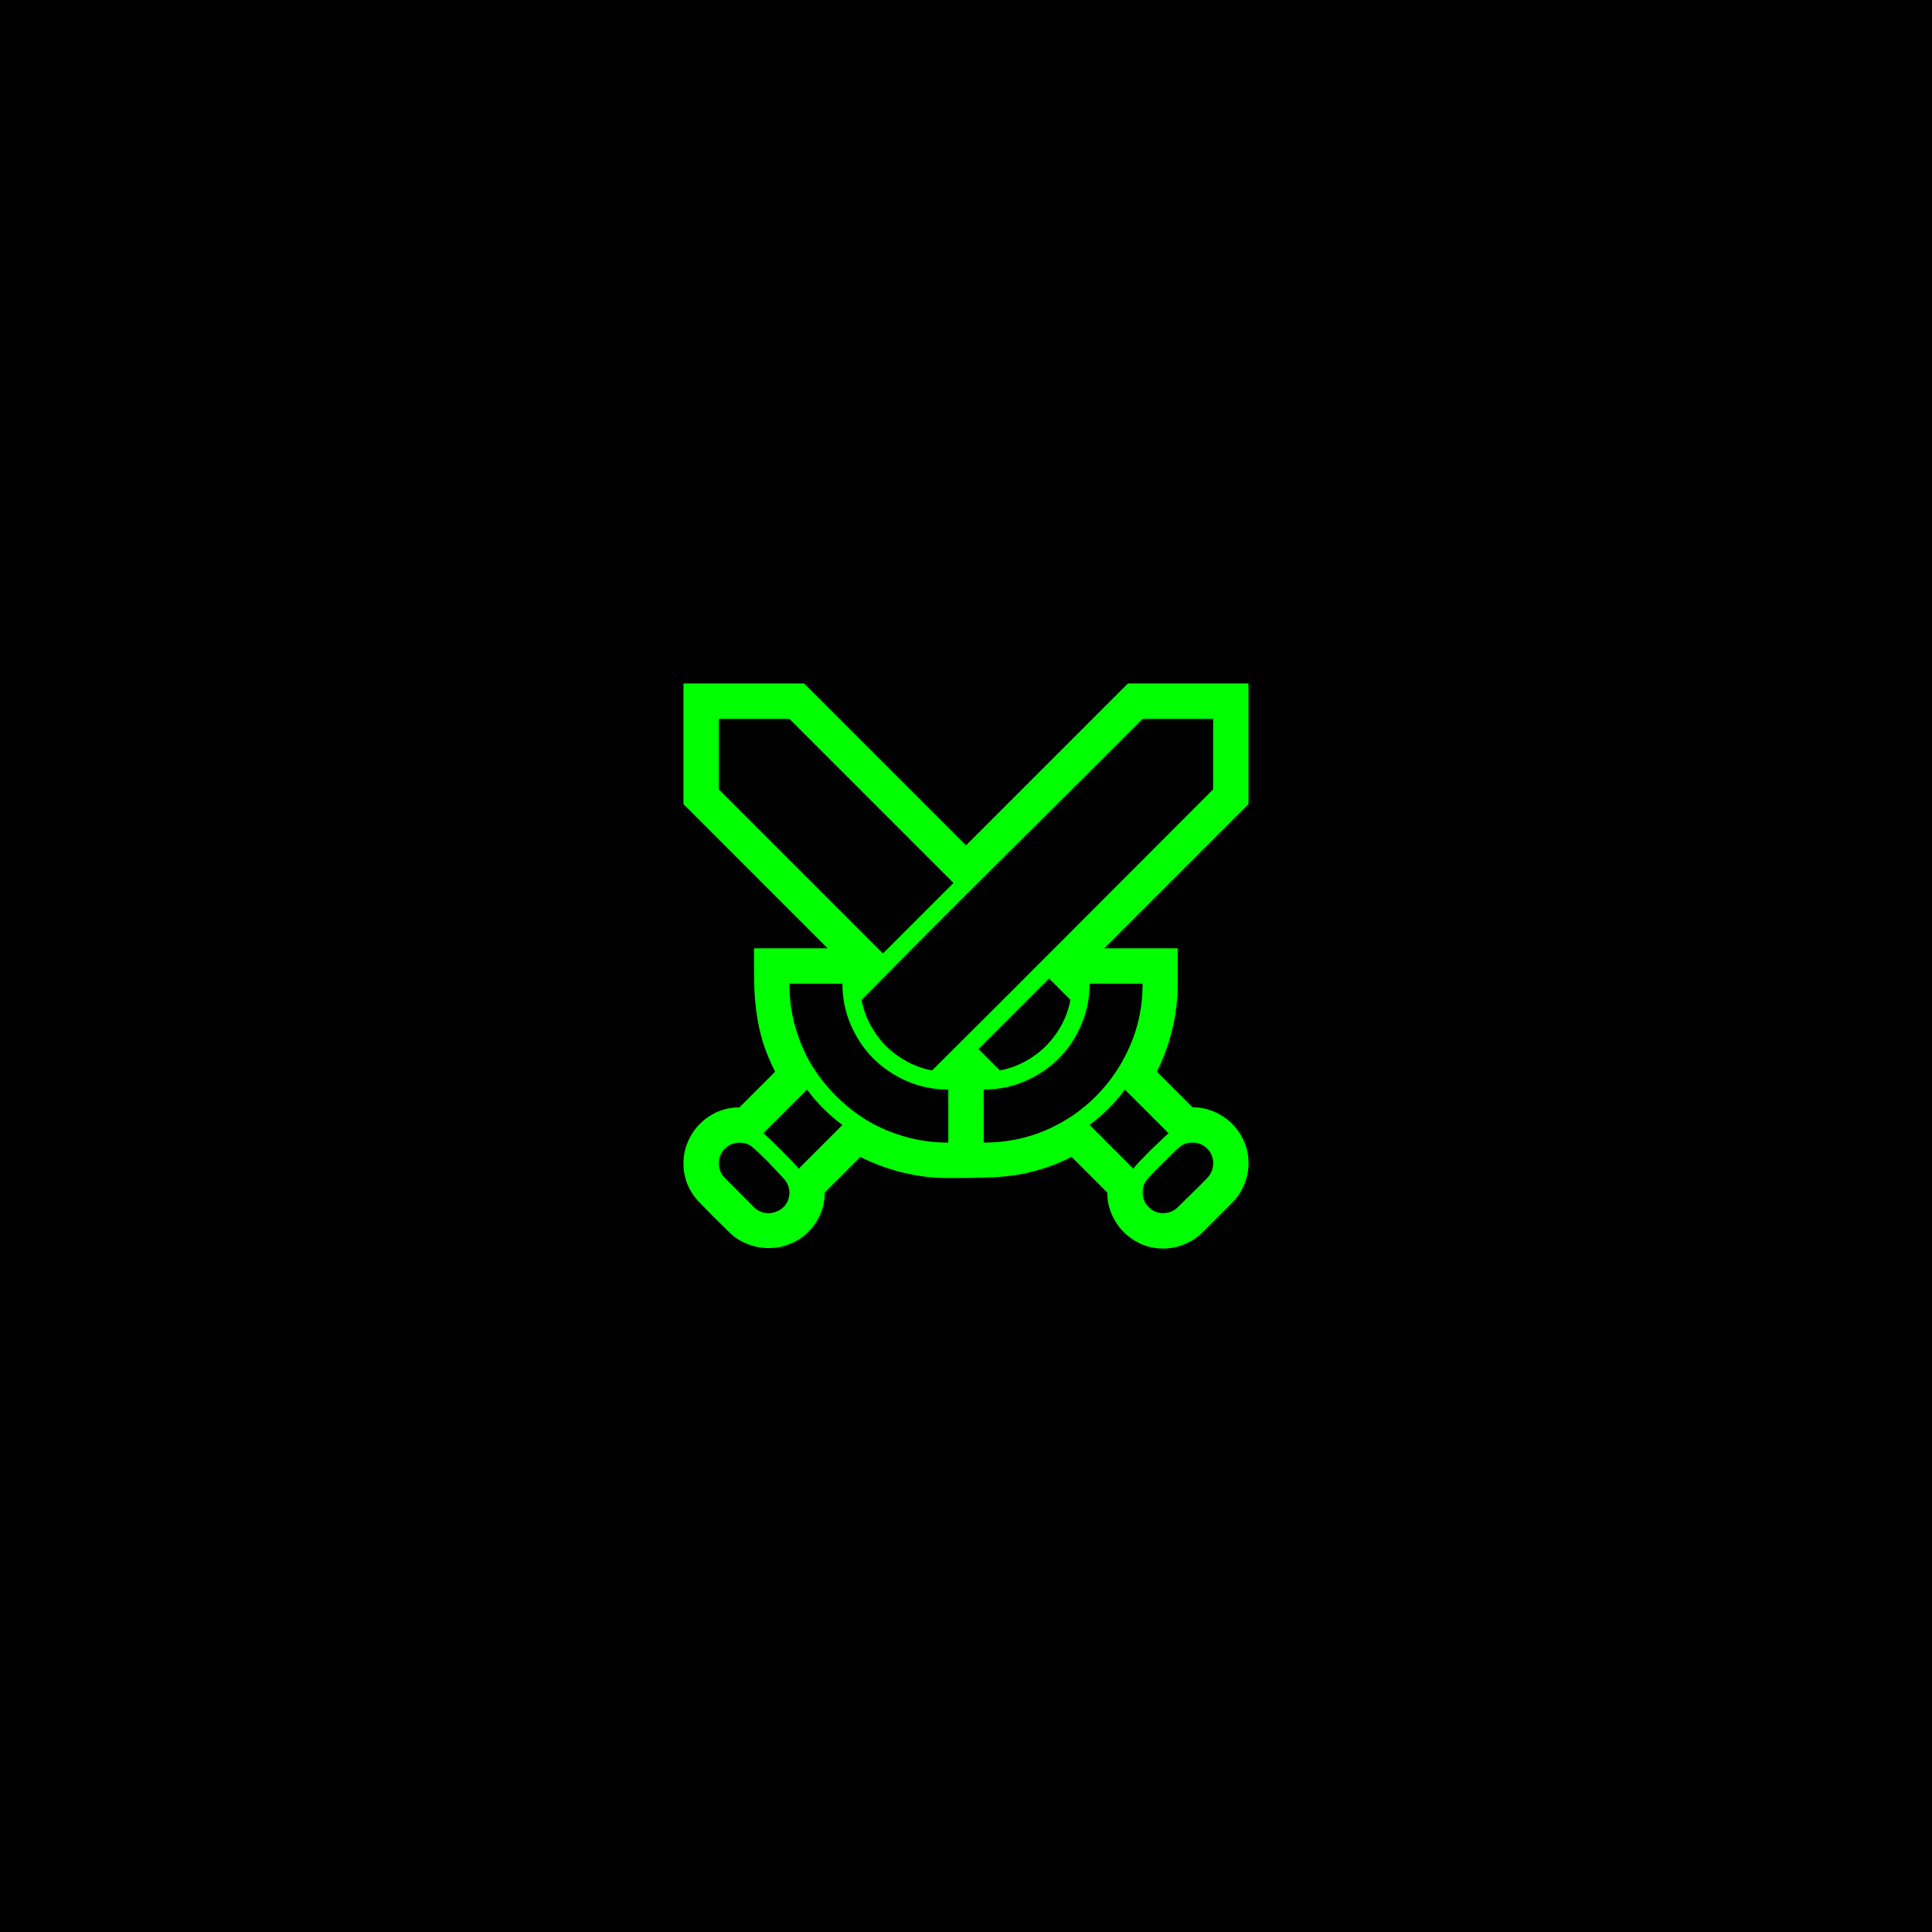
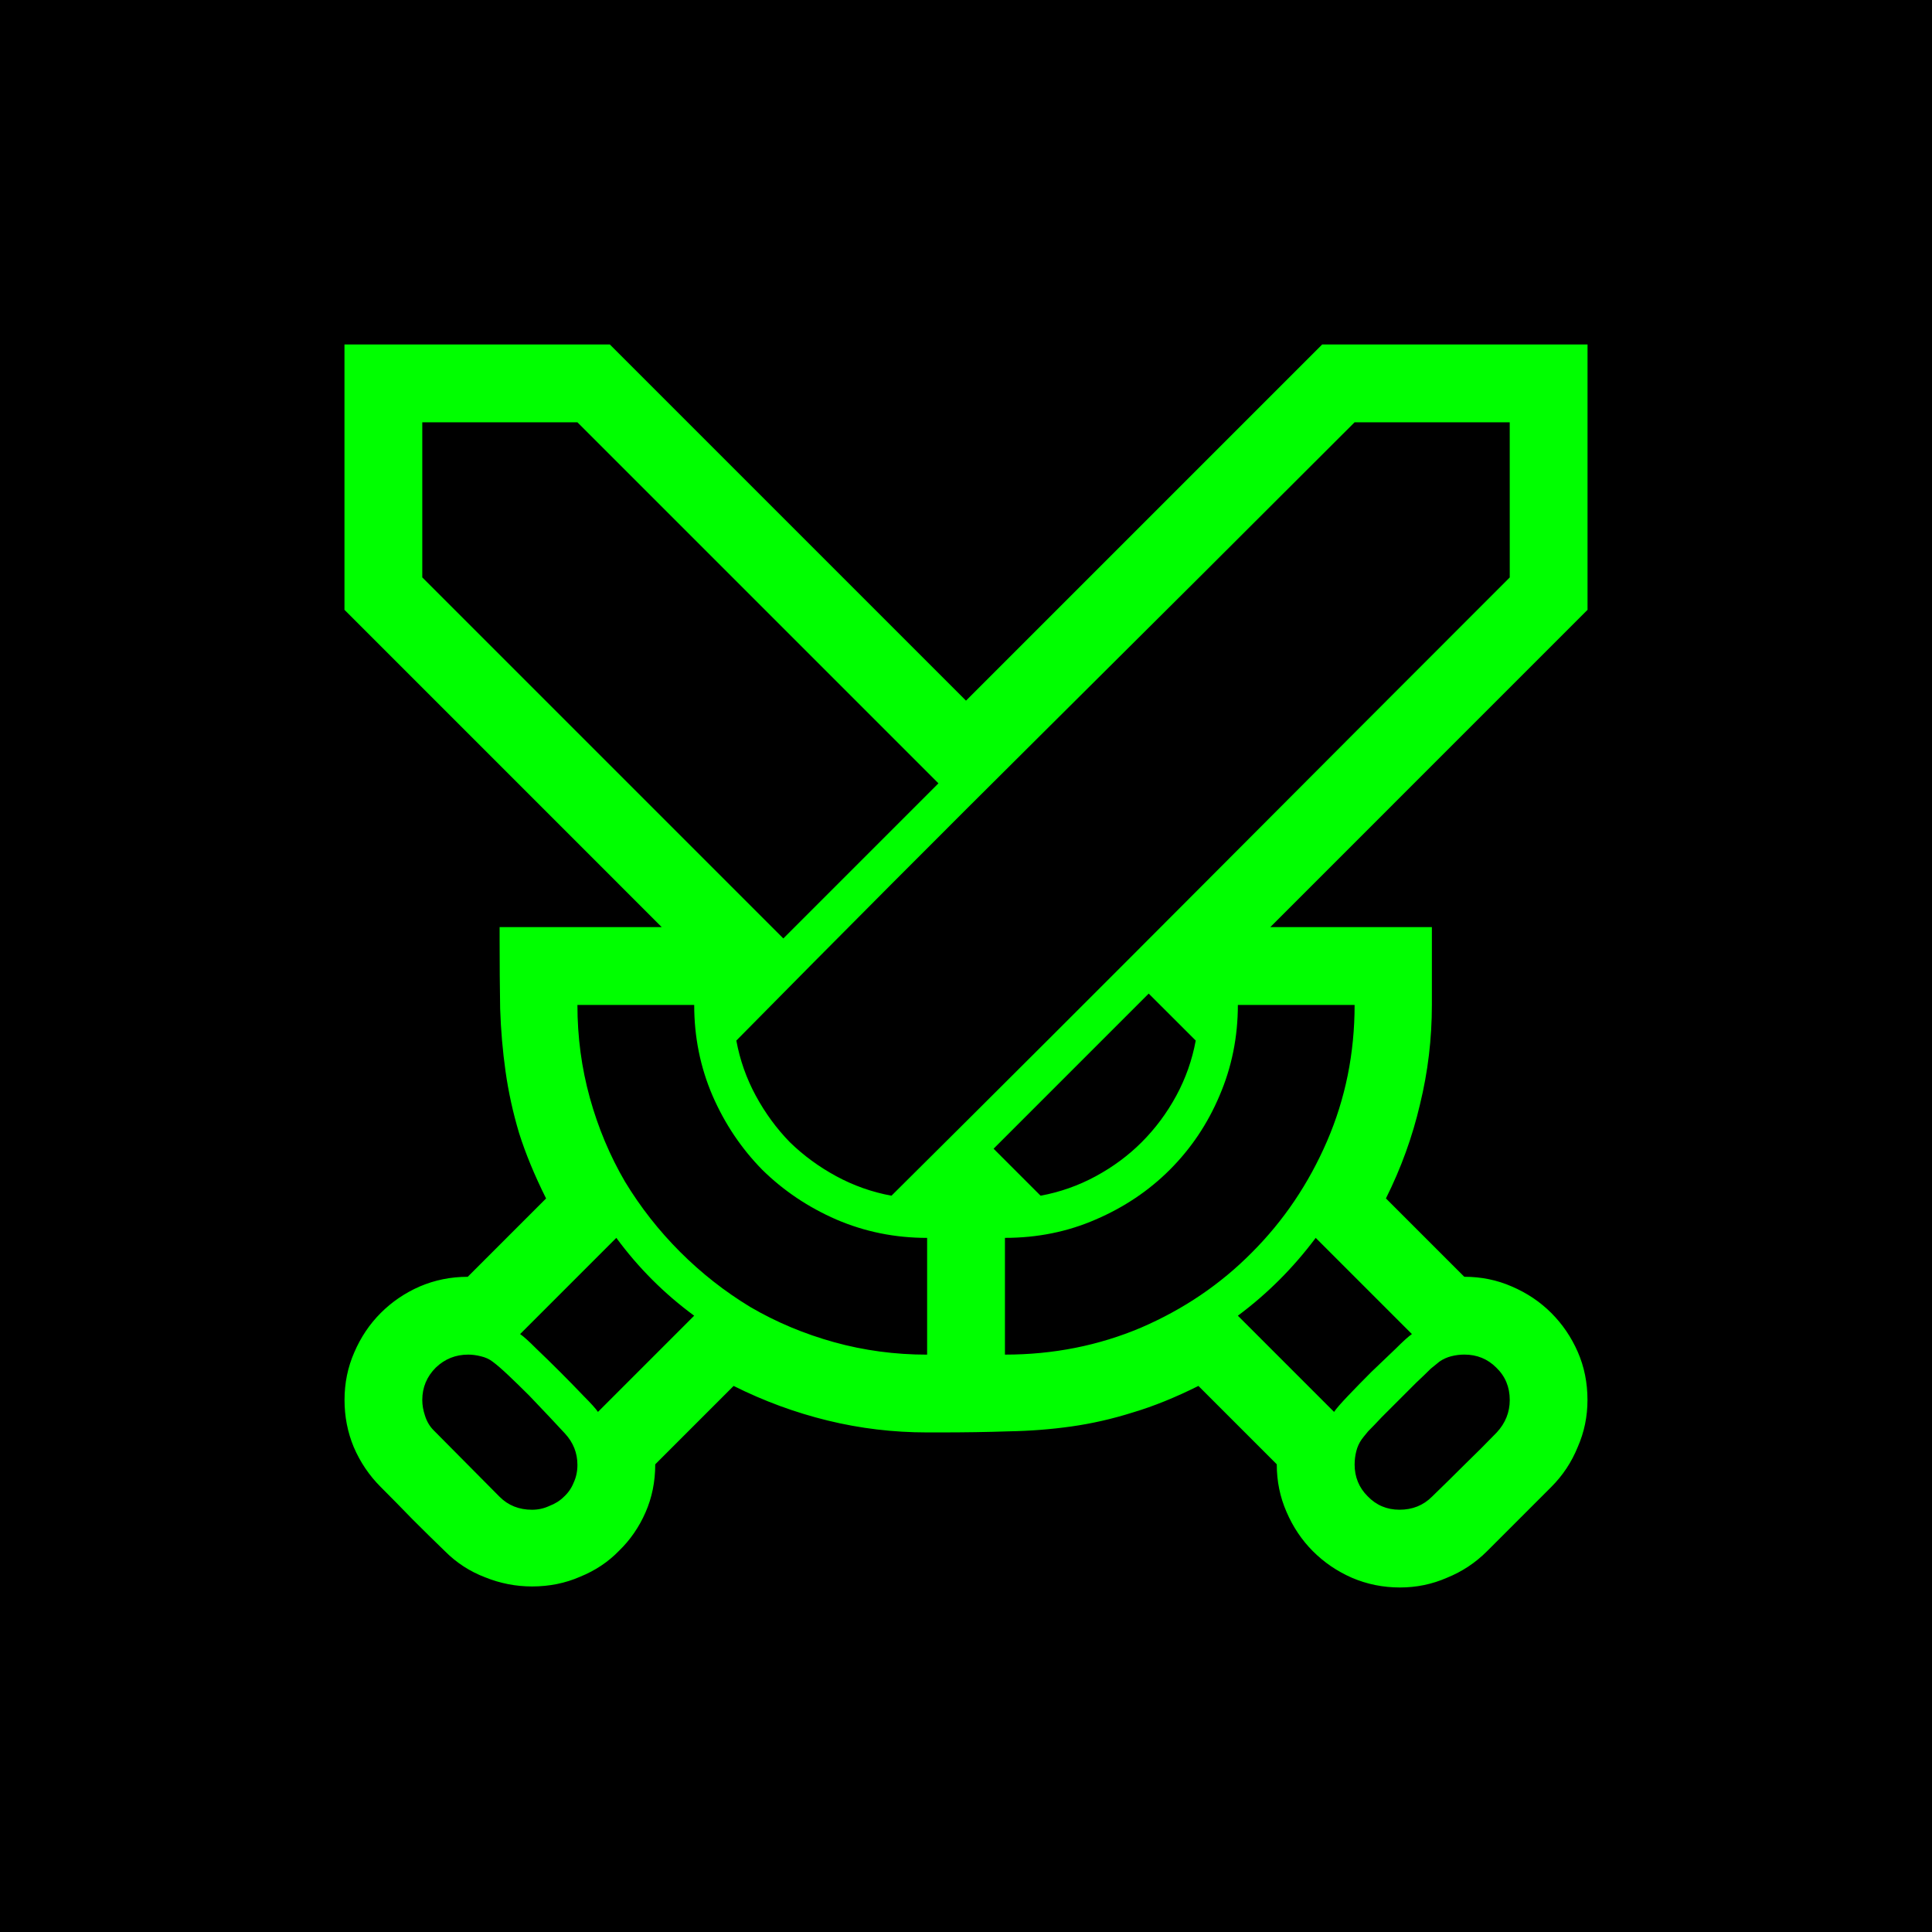
<svg xmlns="http://www.w3.org/2000/svg" width="256" height="256" viewBox="0 0 67.733 67.733" version="1.1" id="svg5">
  <defs id="defs2" />
  <g id="layer2">
    <rect style="fill:#000000;stroke:none;stroke-width:7.027" id="rect1" width="67.733" height="67.733" x="0" y="0" />
  </g>
-   <g id="layer1">
-     <path style="font-weight:bold;font-size:17.639px;line-height:1.25;font-family:Arial;-inkscape-font-specification:'Arial Bold';text-align:center;text-anchor:middle;fill:#00ff00;stroke-width:0.265" d="m 43.771,28.191 -5.056,5.056 h 2.575 v 1.24 q 0,0.81 -0.189,1.585 -0.181,0.775 -0.543,1.499 l 1.249,1.249 q 0.405,0 0.758,0.155 0.362,0.155 0.629,0.422 0.267,0.267 0.422,0.62 0.155,0.353 0.155,0.767 0,0.396 -0.155,0.749 -0.146,0.362 -0.422,0.637 l -1.025,1.025 q -0.276,0.276 -0.637,0.422 -0.353,0.155 -0.749,0.155 -0.405,0 -0.767,-0.155 Q 39.663,43.461 39.396,43.194 39.129,42.927 38.974,42.566 38.819,42.212 38.819,41.808 L 37.57,40.559 q -0.551,0.276 -1.042,0.422 -0.491,0.155 -0.982,0.224 -0.491,0.069 -0.999,0.078 -0.508,0.017 -1.094,0.017 h -0.207 q -0.81,0 -1.585,-0.189 -0.775,-0.189 -1.499,-0.551 l -1.249,1.249 q 0,0.413 -0.155,0.767 -0.155,0.353 -0.422,0.612 -0.258,0.267 -0.62,0.413 -0.353,0.155 -0.767,0.155 -0.388,0 -0.749,-0.146 -0.362,-0.138 -0.637,-0.413 -0.258,-0.25 -0.517,-0.508 -0.25,-0.258 -0.508,-0.517 -0.276,-0.276 -0.431,-0.637 -0.146,-0.353 -0.146,-0.749 0,-0.405 0.155,-0.758 0.155,-0.362 0.422,-0.629 0.267,-0.267 0.62,-0.422 0.362,-0.155 0.767,-0.155 l 1.249,-1.249 q -0.276,-0.551 -0.431,-1.042 -0.146,-0.491 -0.215,-0.982 -0.069,-0.491 -0.086,-0.999 -0.009,-0.508 -0.009,-1.094 V 33.247 h 2.584 l -5.056,-5.056 v -4.229 h 4.229 l 5.676,5.676 5.676,-5.676 h 4.229 z m -1.24,-2.989 h -2.472 q -2.463,2.463 -4.935,4.918 -2.472,2.455 -4.918,4.935 0.086,0.465 0.31,0.878 0.224,0.413 0.543,0.741 0.327,0.319 0.741,0.543 0.413,0.224 0.878,0.31 2.472,-2.455 4.926,-4.918 2.463,-2.472 4.926,-4.935 z m -11.576,8.225 2.472,-2.472 -5.753,-5.753 h -2.472 v 2.472 z m 9.104,1.059 h -1.86 q 0,0.767 -0.293,1.447 -0.284,0.672 -0.792,1.18 -0.5,0.5 -1.18,0.792 -0.672,0.293 -1.447,0.293 v 1.86 q 1.154,0 2.17,-0.431 1.016,-0.439 1.766,-1.197 0.758,-0.758 1.197,-1.774 0.439,-1.016 0.439,-2.17 z m -12.385,0 q 0,0.767 0.198,1.481 0.198,0.715 0.56,1.335 0.37,0.612 0.878,1.12 0.508,0.508 1.12,0.878 0.62,0.362 1.335,0.56 0.715,0.198 1.481,0.198 v -1.86 q -0.767,0 -1.447,-0.293 -0.672,-0.293 -1.18,-0.792 -0.5,-0.508 -0.792,-1.18 -0.293,-0.68 -0.293,-1.447 z m 9.104,-0.181 -2.472,2.472 0.749,0.749 q 0.465,-0.086 0.878,-0.31 0.413,-0.224 0.732,-0.543 0.327,-0.327 0.551,-0.741 0.224,-0.413 0.31,-0.878 z m 3.281,7.502 q 0,0.301 0.207,0.508 0.207,0.215 0.508,0.215 0.31,0 0.517,-0.207 0.258,-0.25 0.517,-0.508 0.267,-0.258 0.517,-0.517 0.207,-0.224 0.207,-0.517 0,-0.31 -0.215,-0.517 -0.207,-0.207 -0.508,-0.207 -0.103,0 -0.207,0.026 -0.103,0.026 -0.189,0.086 -0.034,0.026 -0.138,0.112 -0.095,0.095 -0.233,0.224 -0.129,0.129 -0.276,0.276 -0.146,0.146 -0.276,0.276 -0.121,0.129 -0.215,0.224 -0.086,0.103 -0.103,0.129 -0.06,0.086 -0.086,0.189 -0.026,0.103 -0.026,0.207 z M 25.934,40.059 q -0.301,0 -0.517,0.207 -0.215,0.215 -0.215,0.517 0,0.121 0.043,0.25 0.043,0.138 0.138,0.233 l 1.051,1.059 q 0.207,0.207 0.517,0.207 0.146,0 0.276,-0.06 0.138,-0.052 0.233,-0.146 0.103,-0.095 0.155,-0.224 0.06,-0.129 0.06,-0.284 0,-0.284 -0.198,-0.5 -0.086,-0.095 -0.241,-0.258 -0.155,-0.164 -0.327,-0.345 -0.172,-0.172 -0.336,-0.327 -0.155,-0.146 -0.25,-0.215 -0.078,-0.06 -0.189,-0.086 -0.103,-0.026 -0.198,-0.026 z m 13.505,-1.86 q -0.534,0.715 -1.24,1.24 l 1.533,1.533 q 0.052,-0.078 0.224,-0.258 0.172,-0.181 0.37,-0.379 0.207,-0.198 0.388,-0.37 0.181,-0.181 0.258,-0.233 z m -9.905,1.24 q -0.715,-0.525 -1.24,-1.24 l -1.533,1.533 q 0.078,0.052 0.258,0.233 0.181,0.172 0.379,0.37 0.198,0.198 0.37,0.379 0.181,0.181 0.233,0.258 z" id="text1" aria-label="⚔️" />
+   <g id="layer1" transform="translate(0.2756062,7.284665)">
+     <path style="font-weight:bold;font-size:38.806px;line-height:1.25;font-family:Arial;-inkscape-font-specification:'Arial Bold';text-align:center;text-anchor:middle;fill:#00ff00;stroke-width:0.265" d="M 55.381,14.095 44.259,25.218 h 5.665 v 2.729 q 0,1.781 -0.417,3.486 -0.398,1.705 -1.194,3.297 l 2.747,2.747 q 0.891,0 1.667,0.341 0.796,0.341 1.383,0.928 0.587,0.587 0.928,1.364 0.341,0.777 0.341,1.686 0,0.872 -0.341,1.648 -0.322,0.796 -0.928,1.402 l -2.255,2.255 q -0.606,0.606 -1.402,0.928 -0.777,0.341 -1.648,0.341 -0.891,0 -1.686,-0.341 -0.777,-0.341 -1.364,-0.928 -0.587,-0.587 -0.928,-1.383 -0.341,-0.777 -0.341,-1.667 l -2.747,-2.747 q -1.213,0.606 -2.293,0.928 -1.08,0.341 -2.16,0.493 -1.08,0.152 -2.198,0.171 -1.118,0.038 -2.406,0.038 h -0.455 q -1.781,0 -3.486,-0.417 -1.705,-0.417 -3.297,-1.213 L 22.696,44.052 q 0,0.91 -0.341,1.686 -0.341,0.777 -0.928,1.345 -0.568,0.587 -1.364,0.91 -0.777,0.341 -1.686,0.341 -0.853,0 -1.648,-0.322 -0.796,-0.303 -1.402,-0.91 -0.568,-0.549 -1.137,-1.118 -0.549,-0.568 -1.118,-1.137 -0.606,-0.606 -0.947,-1.402 -0.322,-0.777 -0.322,-1.648 0,-0.891 0.341,-1.667 0.341,-0.796 0.928,-1.383 0.587,-0.587 1.364,-0.928 0.796,-0.341 1.686,-0.341 l 2.747,-2.747 q -0.606,-1.213 -0.947,-2.293 -0.322,-1.08 -0.474,-2.16 -0.152,-1.08 -0.189,-2.198 -0.019,-1.118 -0.019,-2.406 V 25.218 H 22.923 L 11.801,14.095 V 4.792 h 9.303 L 33.591,17.279 46.078,4.792 h 9.303 z M 52.653,7.52 h -5.438 q -5.419,5.419 -10.857,10.819 -5.438,5.4 -10.819,10.857 0.189,1.023 0.682,1.933 0.493,0.91 1.194,1.63 0.72,0.701 1.63,1.194 0.91,0.493 1.933,0.682 5.438,-5.4 10.838,-10.819 5.419,-5.438 10.838,-10.857 z M 27.187,25.616 32.625,20.178 19.967,7.52 h -5.438 v 5.438 z m 20.028,2.331 h -4.093 q 0,1.686 -0.644,3.183 -0.625,1.478 -1.743,2.596 -1.099,1.099 -2.596,1.743 -1.478,0.644 -3.183,0.644 v 4.093 q 2.539,0 4.775,-0.947 2.236,-0.966 3.884,-2.634 1.667,-1.667 2.634,-3.903 0.966,-2.236 0.966,-4.775 z m -27.247,0 q 0,1.686 0.436,3.259 0.436,1.573 1.232,2.937 0.815,1.345 1.933,2.463 1.118,1.118 2.463,1.933 1.364,0.796 2.937,1.232 1.573,0.436 3.259,0.436 v -4.093 q -1.686,0 -3.183,-0.644 -1.478,-0.644 -2.596,-1.743 -1.099,-1.118 -1.743,-2.596 -0.644,-1.497 -0.644,-3.183 z m 20.028,-0.398 -5.438,5.438 1.648,1.648 q 1.023,-0.189 1.933,-0.682 0.91,-0.493 1.611,-1.194 0.72,-0.72 1.213,-1.63 0.493,-0.91 0.682,-1.933 z M 47.215,44.052 q 0,0.663 0.455,1.118 0.455,0.474 1.118,0.474 0.682,0 1.137,-0.455 0.568,-0.549 1.137,-1.118 0.587,-0.568 1.137,-1.137 0.455,-0.493 0.455,-1.137 0,-0.682 -0.474,-1.137 -0.455,-0.455 -1.118,-0.455 -0.227,0 -0.455,0.057 -0.227,0.057 -0.417,0.189 -0.076,0.057 -0.303,0.246 -0.208,0.208 -0.512,0.493 -0.284,0.284 -0.606,0.606 -0.322,0.322 -0.606,0.606 -0.265,0.284 -0.474,0.493 -0.189,0.227 -0.227,0.284 -0.133,0.189 -0.189,0.417 -0.057,0.227 -0.057,0.455 z M 16.14,40.206 q -0.663,0 -1.137,0.455 -0.474,0.474 -0.474,1.137 0,0.265 0.095,0.549 0.095,0.303 0.303,0.512 l 2.312,2.331 q 0.455,0.455 1.137,0.455 0.322,0 0.606,-0.133 0.303,-0.114 0.512,-0.322 0.227,-0.208 0.341,-0.493 0.133,-0.284 0.133,-0.625 0,-0.625 -0.436,-1.099 Q 19.342,42.764 19.001,42.404 18.66,42.044 18.281,41.646 17.902,41.267 17.542,40.926 17.201,40.604 16.993,40.452 q -0.171,-0.133 -0.417,-0.189 -0.227,-0.057 -0.436,-0.057 z m 29.711,-4.093 q -1.175,1.573 -2.729,2.729 l 3.373,3.373 q 0.114,-0.171 0.493,-0.568 0.379,-0.398 0.815,-0.834 0.455,-0.436 0.853,-0.815 0.398,-0.398 0.568,-0.512 z m -21.79,2.729 q -1.573,-1.156 -2.729,-2.729 l -3.373,3.373 q 0.171,0.114 0.568,0.512 0.398,0.379 0.834,0.815 0.436,0.436 0.815,0.834 0.398,0.398 0.512,0.568 z" id="text1" aria-label="⚔️" />
  </g>
</svg>
